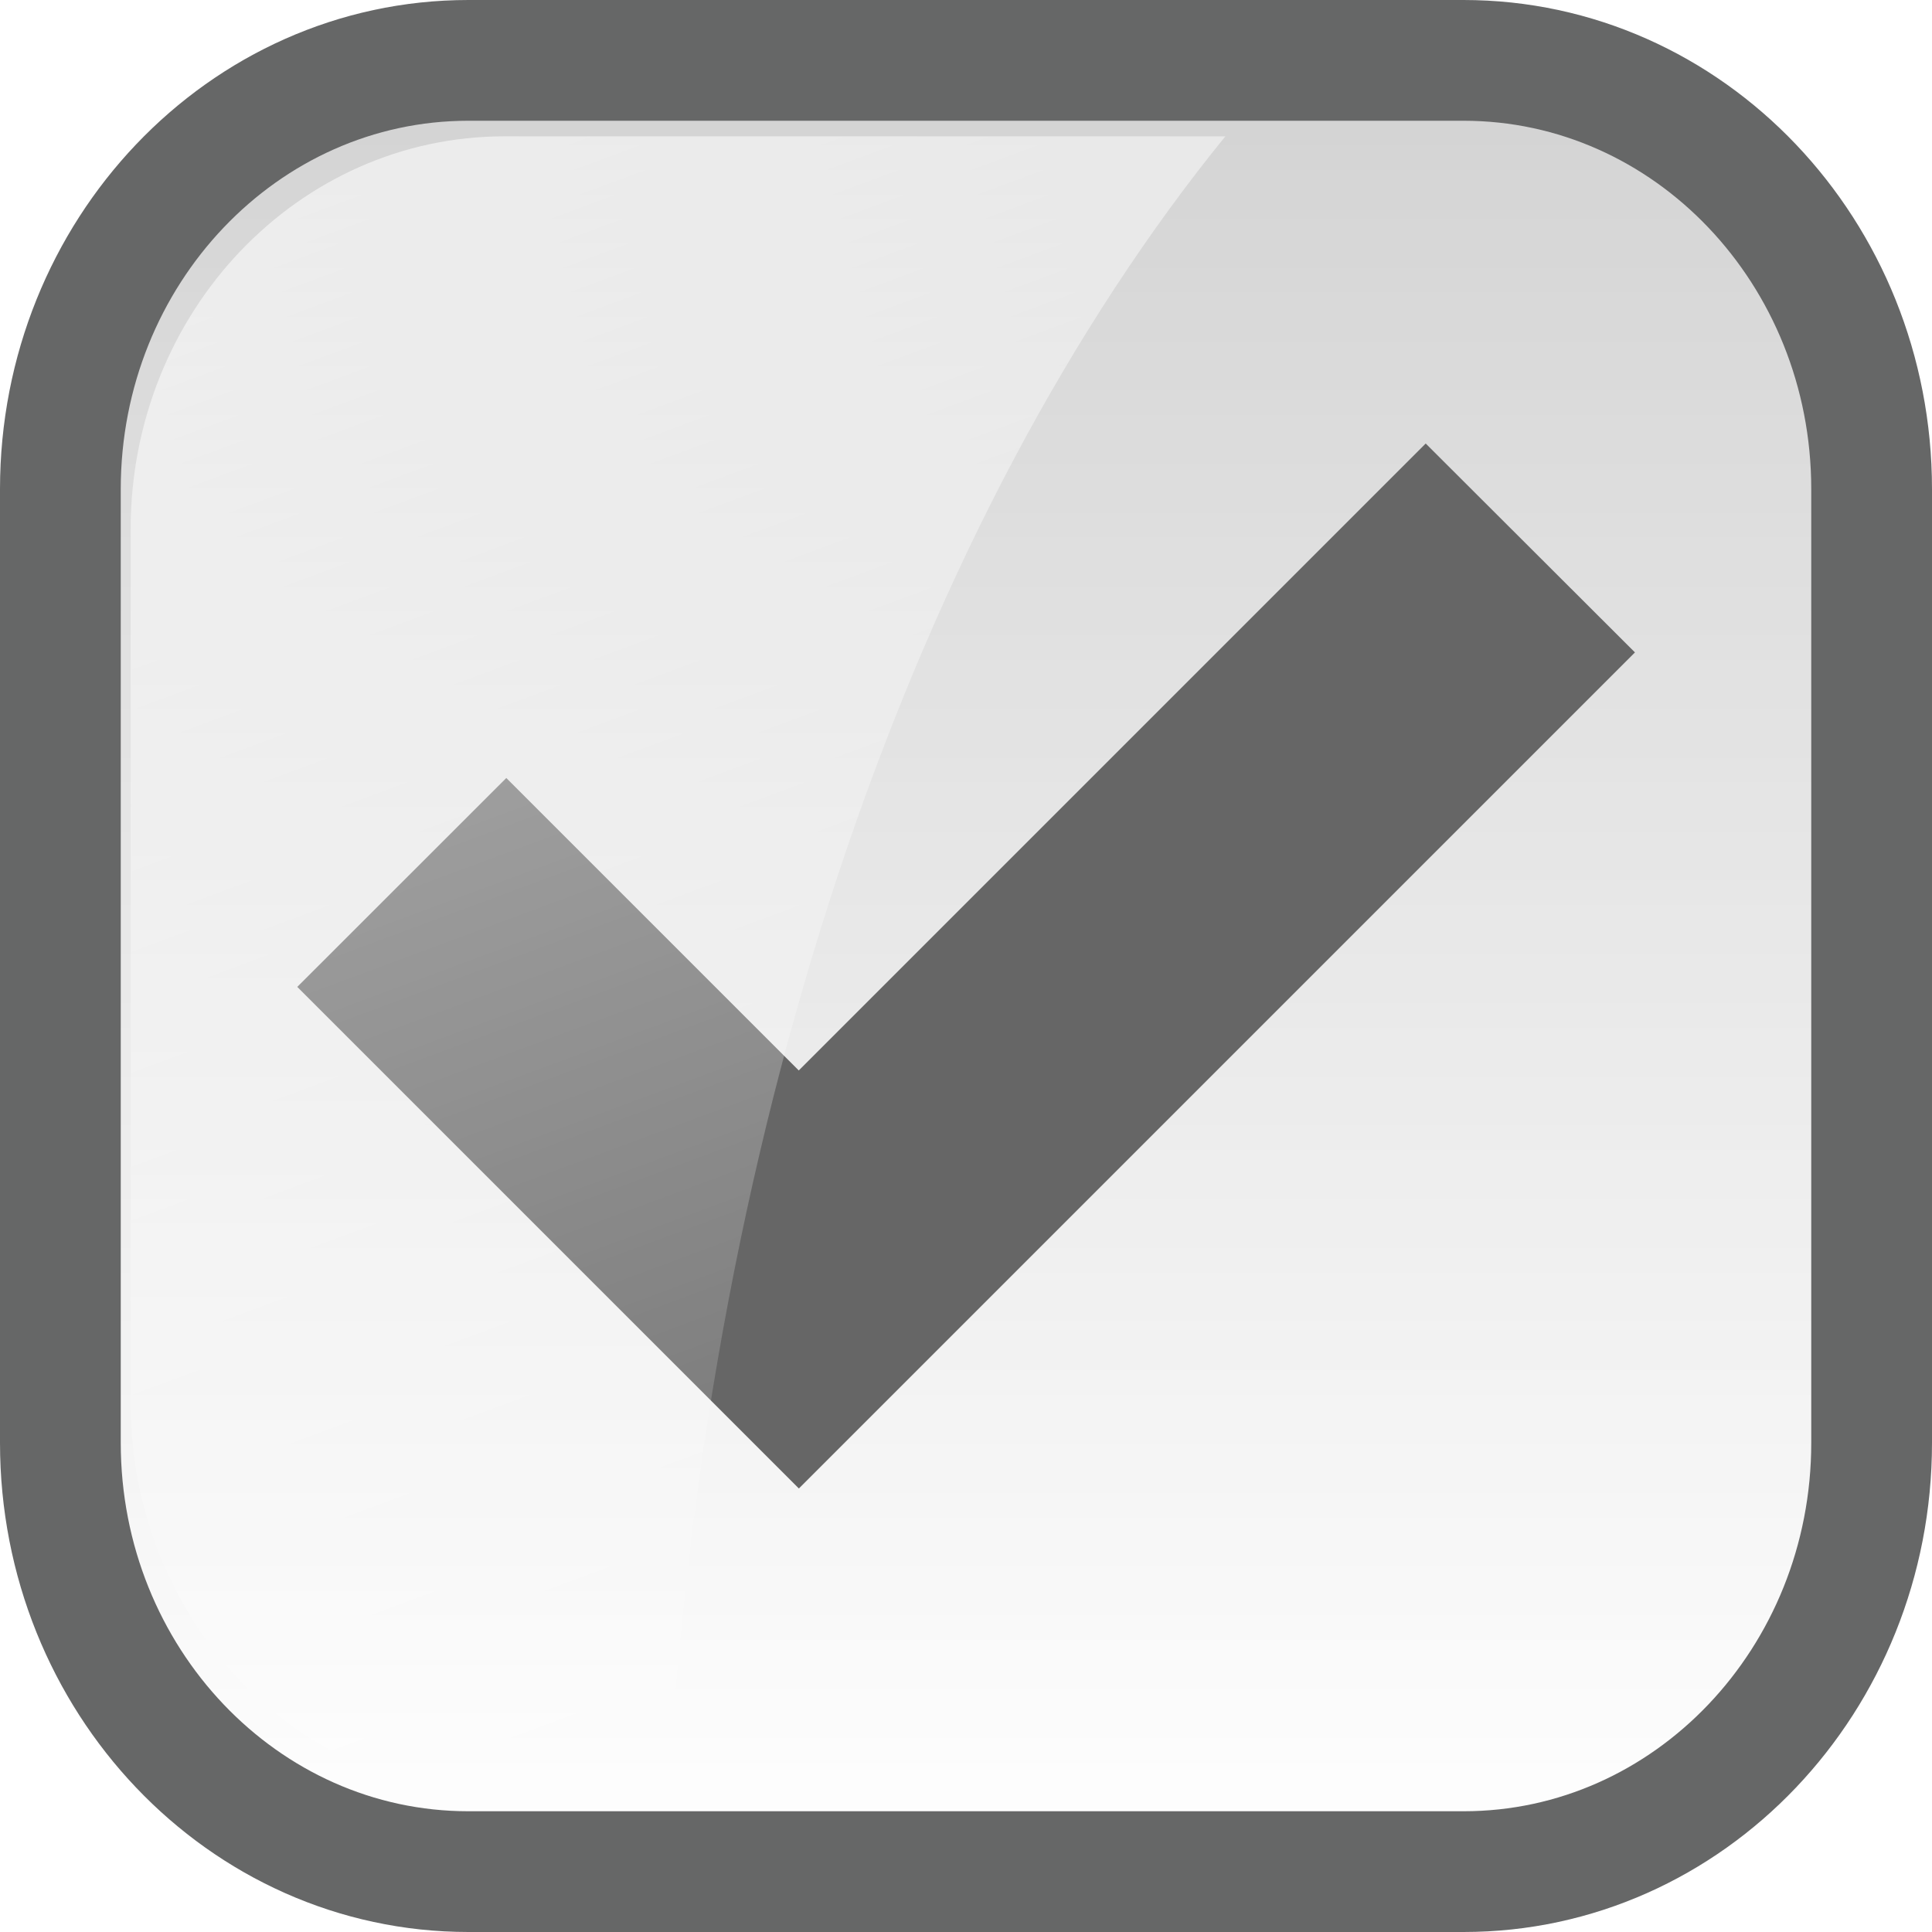
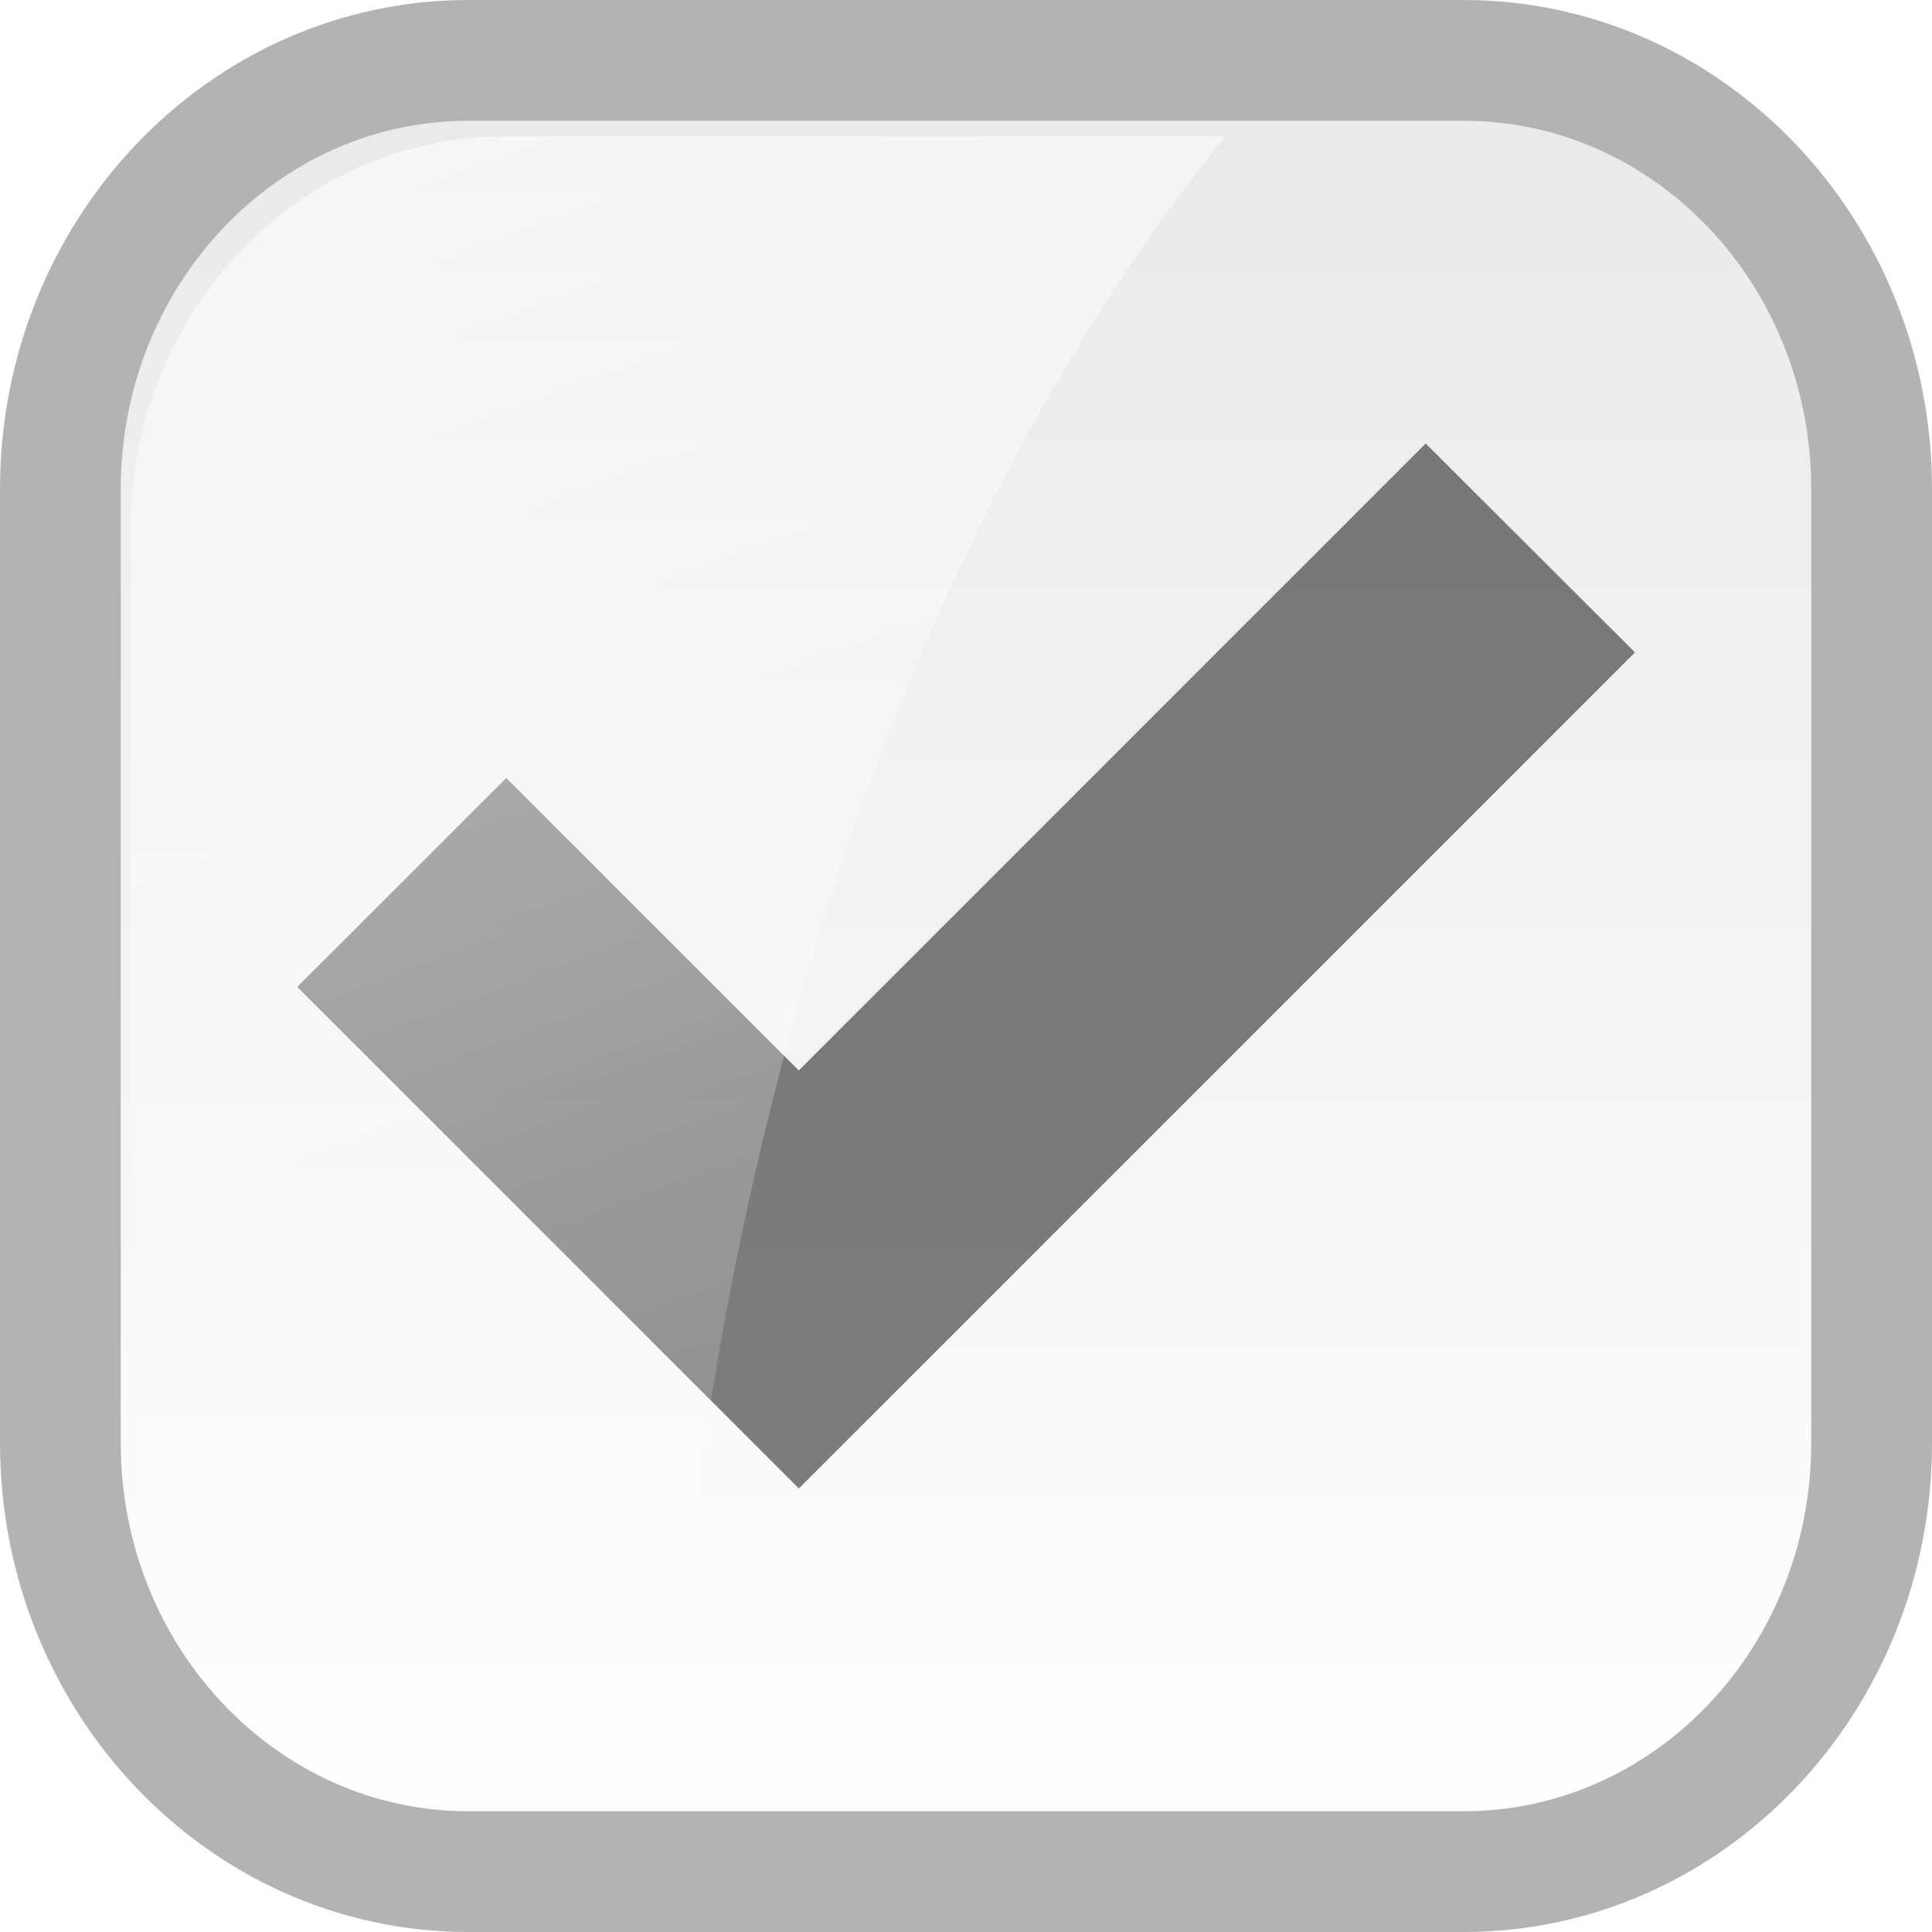
- <svg xmlns="http://www.w3.org/2000/svg" version="1.1" id="图层_1" x="0px" y="0px" width="16px" height="16px" viewBox="-1 -1 16 16" enable-background="new -1 -1 16 16" xml:space="preserve">
-   <defs id="defs23" />
-   <g id="g3" style="opacity:0.6">
-     <linearGradient id="SVGID_1_" gradientUnits="userSpaceOnUse" x1="3" y1="-297.5" x2="3" y2="-282.5" gradientTransform="matrix(1 0 0 -1 4 -283)">
-       <stop offset="0" style="stop-color:#FFFFFF" id="stop6" />
-       <stop offset="1" style="stop-color:#B5B5B5" id="stop8" />
-     </linearGradient>
-     <path fill="url(#SVGID_1_)" stroke="#000102" stroke-miterlimit="10" d="M14.5,10.949c0,1.961-1.512,3.551-3.379,3.551H2.879   c-1.866,0-3.379-1.59-3.379-3.551V3.051C-0.5,1.09,1.013-0.5,2.879-0.5h8.241c1.868,0,3.38,1.59,3.38,3.551V10.949z" id="path10" />
-     <path d="M10.807,2.673L5.615,7.865L3.193,5.443l-1.731,1.73l4.154,4.154l6.924-6.924L10.807,2.673z" id="path12" />
-     <linearGradient id="SVGID_2_" gradientUnits="userSpaceOnUse" x1="3.74" y1="-297.097" x2="-1.808" y2="-282.158" gradientTransform="matrix(1 0 0 -1 4 -283)">
-       <stop offset="0" style="stop-color:#FFFFFF;stop-opacity:0" id="stop15" />
-       <stop offset="1" style="stop-color:#FFFFFF;stop-opacity:0.6" id="stop17" />
-     </linearGradient>
-     <path fill="url(#SVGID_2_)" d="M9.148,0.129h-5.97c-1.71,0-3.096,1.456-3.096,3.254v7.235c0,1.796,1.386,3.254,3.096,3.254h1.358   C4.854,8.195,6.605,3.256,9.148,0.129z" id="path19" />
-   </g>
+ <svg xmlns="http://www.w3.org/2000/svg" version="1.1" id="图层_1" x="0px" y="0px" width="16px" height="16px" viewBox="0 0 16 16" enable-background="new 0 0 16 16" xml:space="preserve">
+   <linearGradient id="path10_1_" gradientUnits="userSpaceOnUse" x1="302" y1="702.5" x2="302" y2="687.5" gradientTransform="matrix(1 0 0 1 -294 -687)">
+     <stop offset="0" style="stop-color:#FFFFFF" />
+     <stop offset="1" style="stop-color:#B5B5B5" />
+   </linearGradient>
+   <path id="path10" opacity="0.3" fill="url(#path10_1_)" stroke="#000102" stroke-miterlimit="10" d="M15.5,11.949  c0,1.961-1.512,3.551-3.379,3.551H3.879c-1.866,0-3.379-1.59-3.379-3.551V4.051C0.5,2.09,2.013,0.5,3.879,0.5h8.241  c1.868,0,3.38,1.59,3.38,3.551V11.949z" />
+   <path id="path12" opacity="0.5" d="M11.807,3.673L6.615,8.865L4.193,6.443l-1.731,1.73l4.154,4.154l6.924-6.924L11.807,3.673z" />
+   <linearGradient id="path19_1_" gradientUnits="userSpaceOnUse" x1="302.74" y1="702.097" x2="297.192" y2="687.158" gradientTransform="matrix(1 0 0 1 -294 -687)">
+     <stop offset="0" style="stop-color:#FFFFFF;stop-opacity:0" />
+     <stop offset="1" style="stop-color:#FFFFFF;stop-opacity:0.6" />
+   </linearGradient>
+   <path id="path19" fill="url(#path19_1_)" d="M10.148,1.129h-5.97c-1.71,0-3.096,1.456-3.096,3.254v7.235  c0,1.796,1.386,3.254,3.096,3.254h1.358C5.854,9.195,7.605,4.256,10.148,1.129z" />
</svg>
